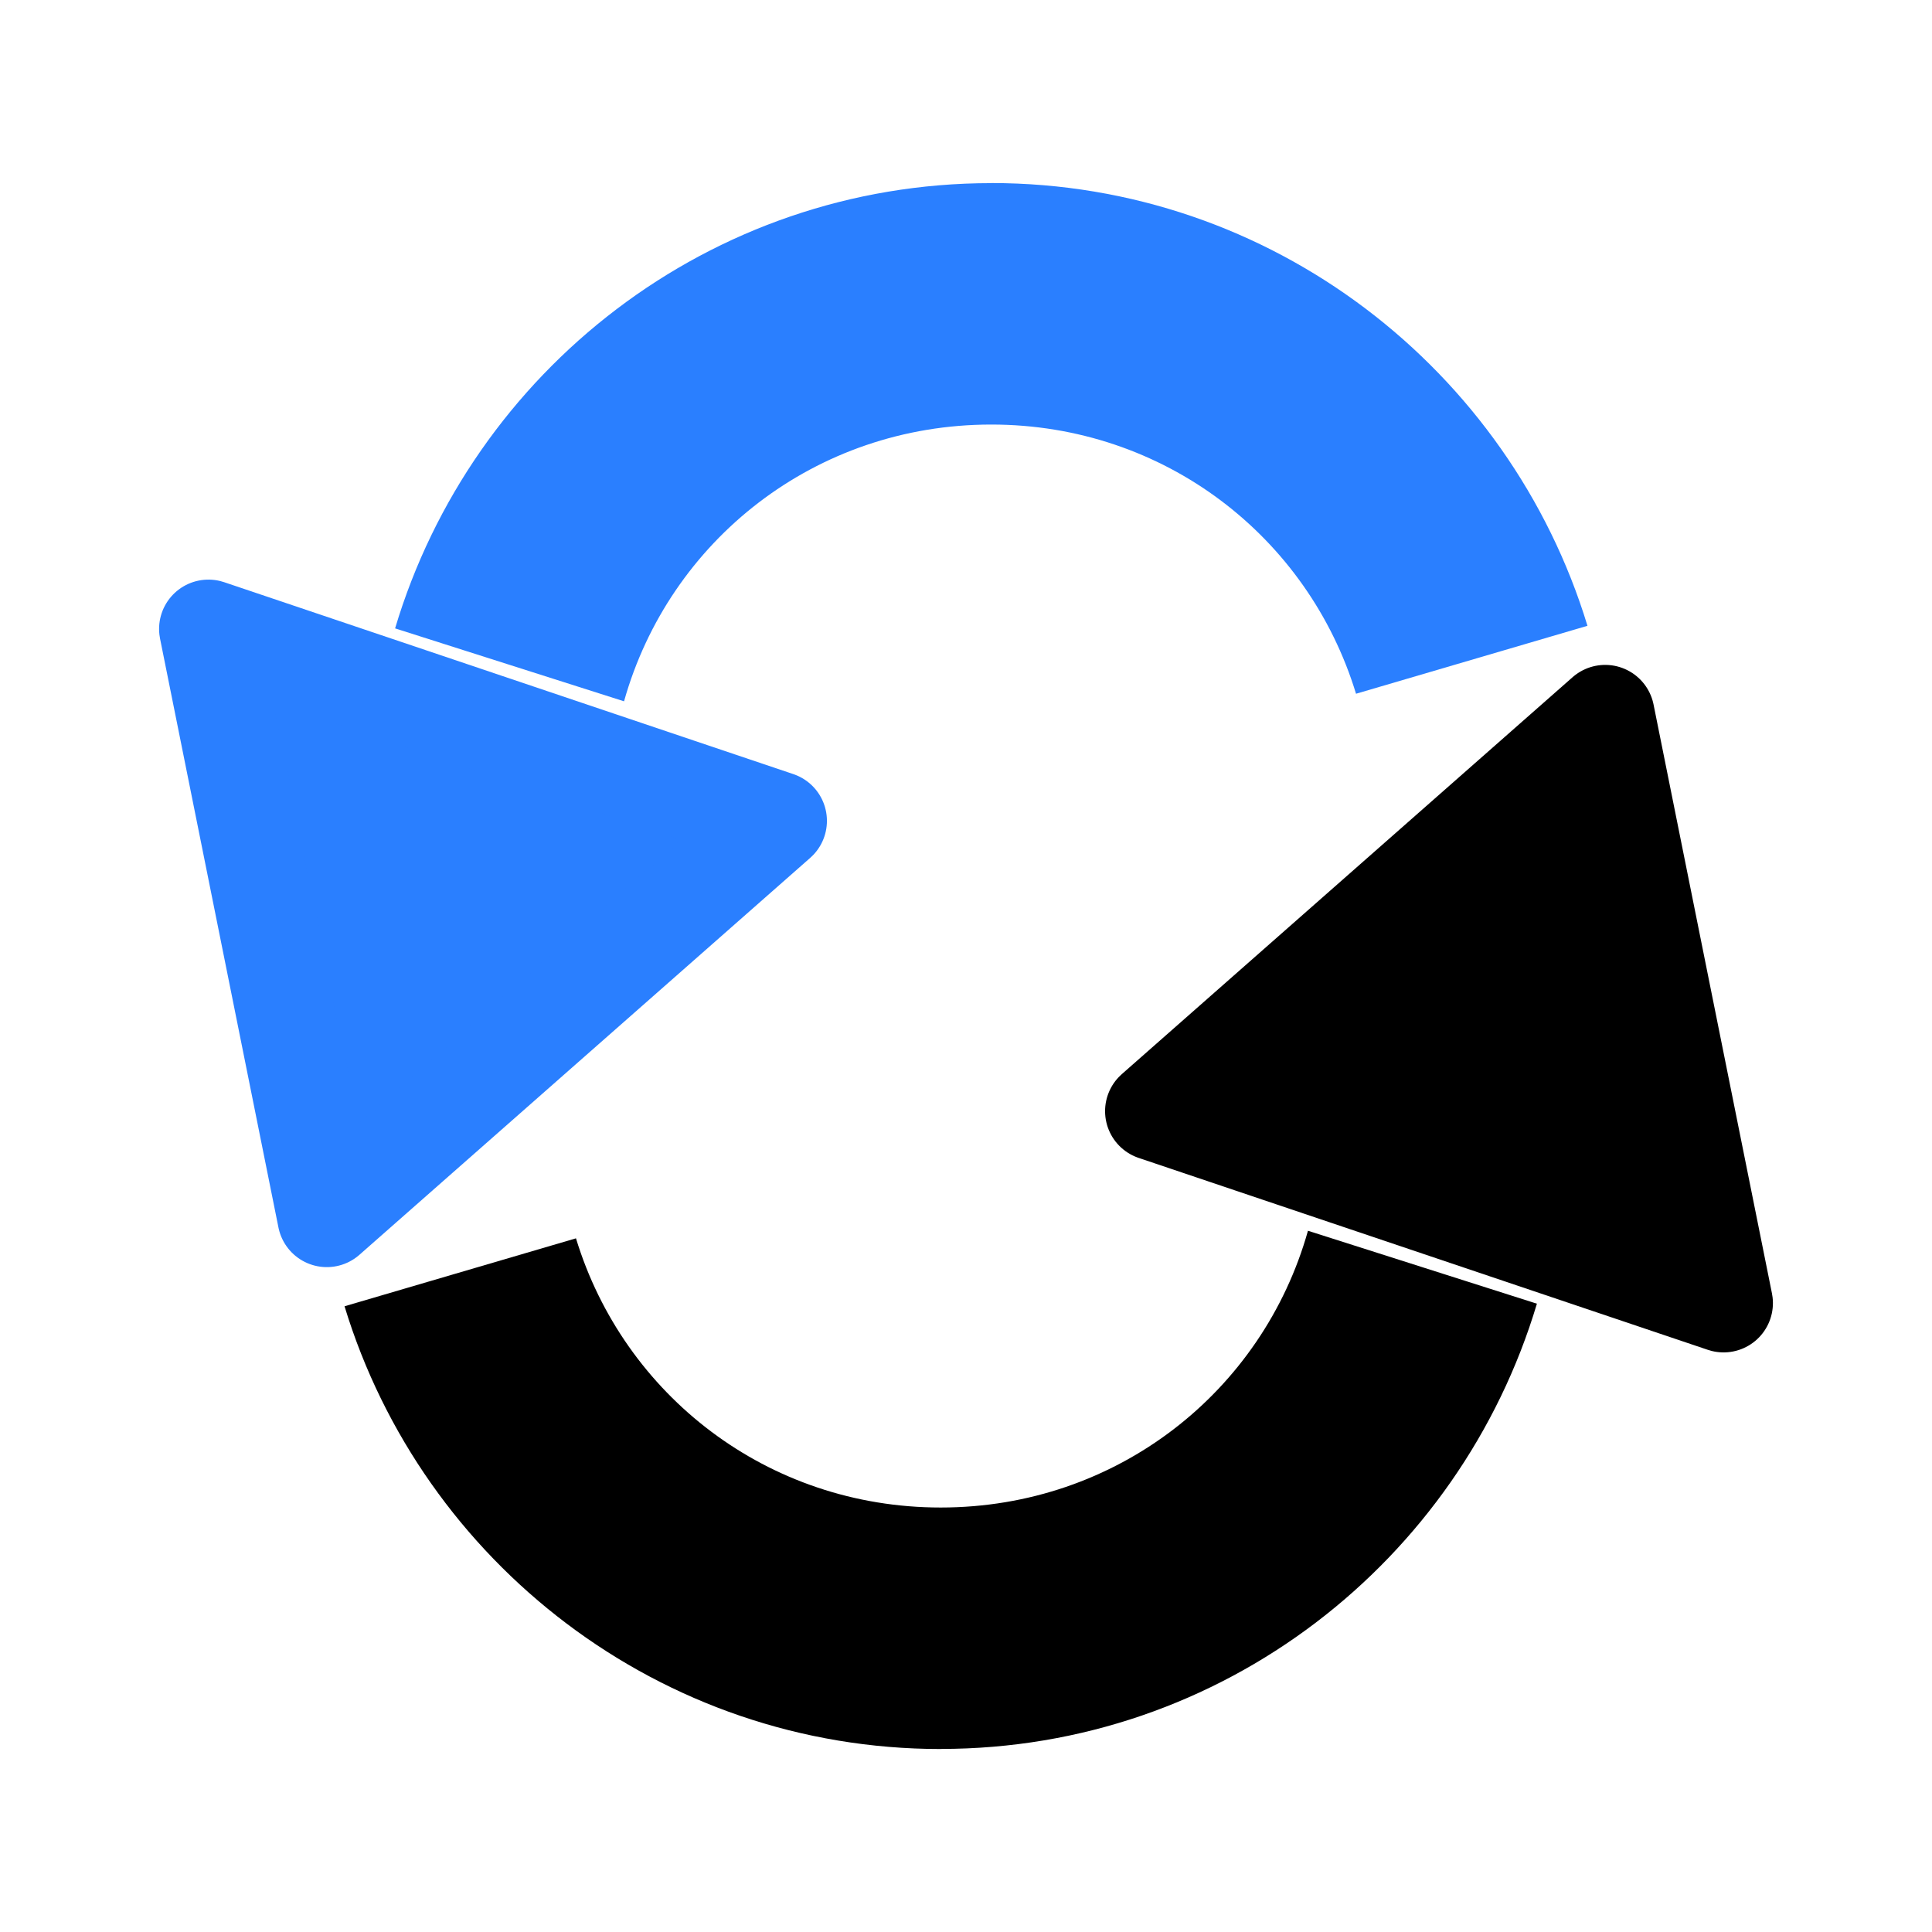
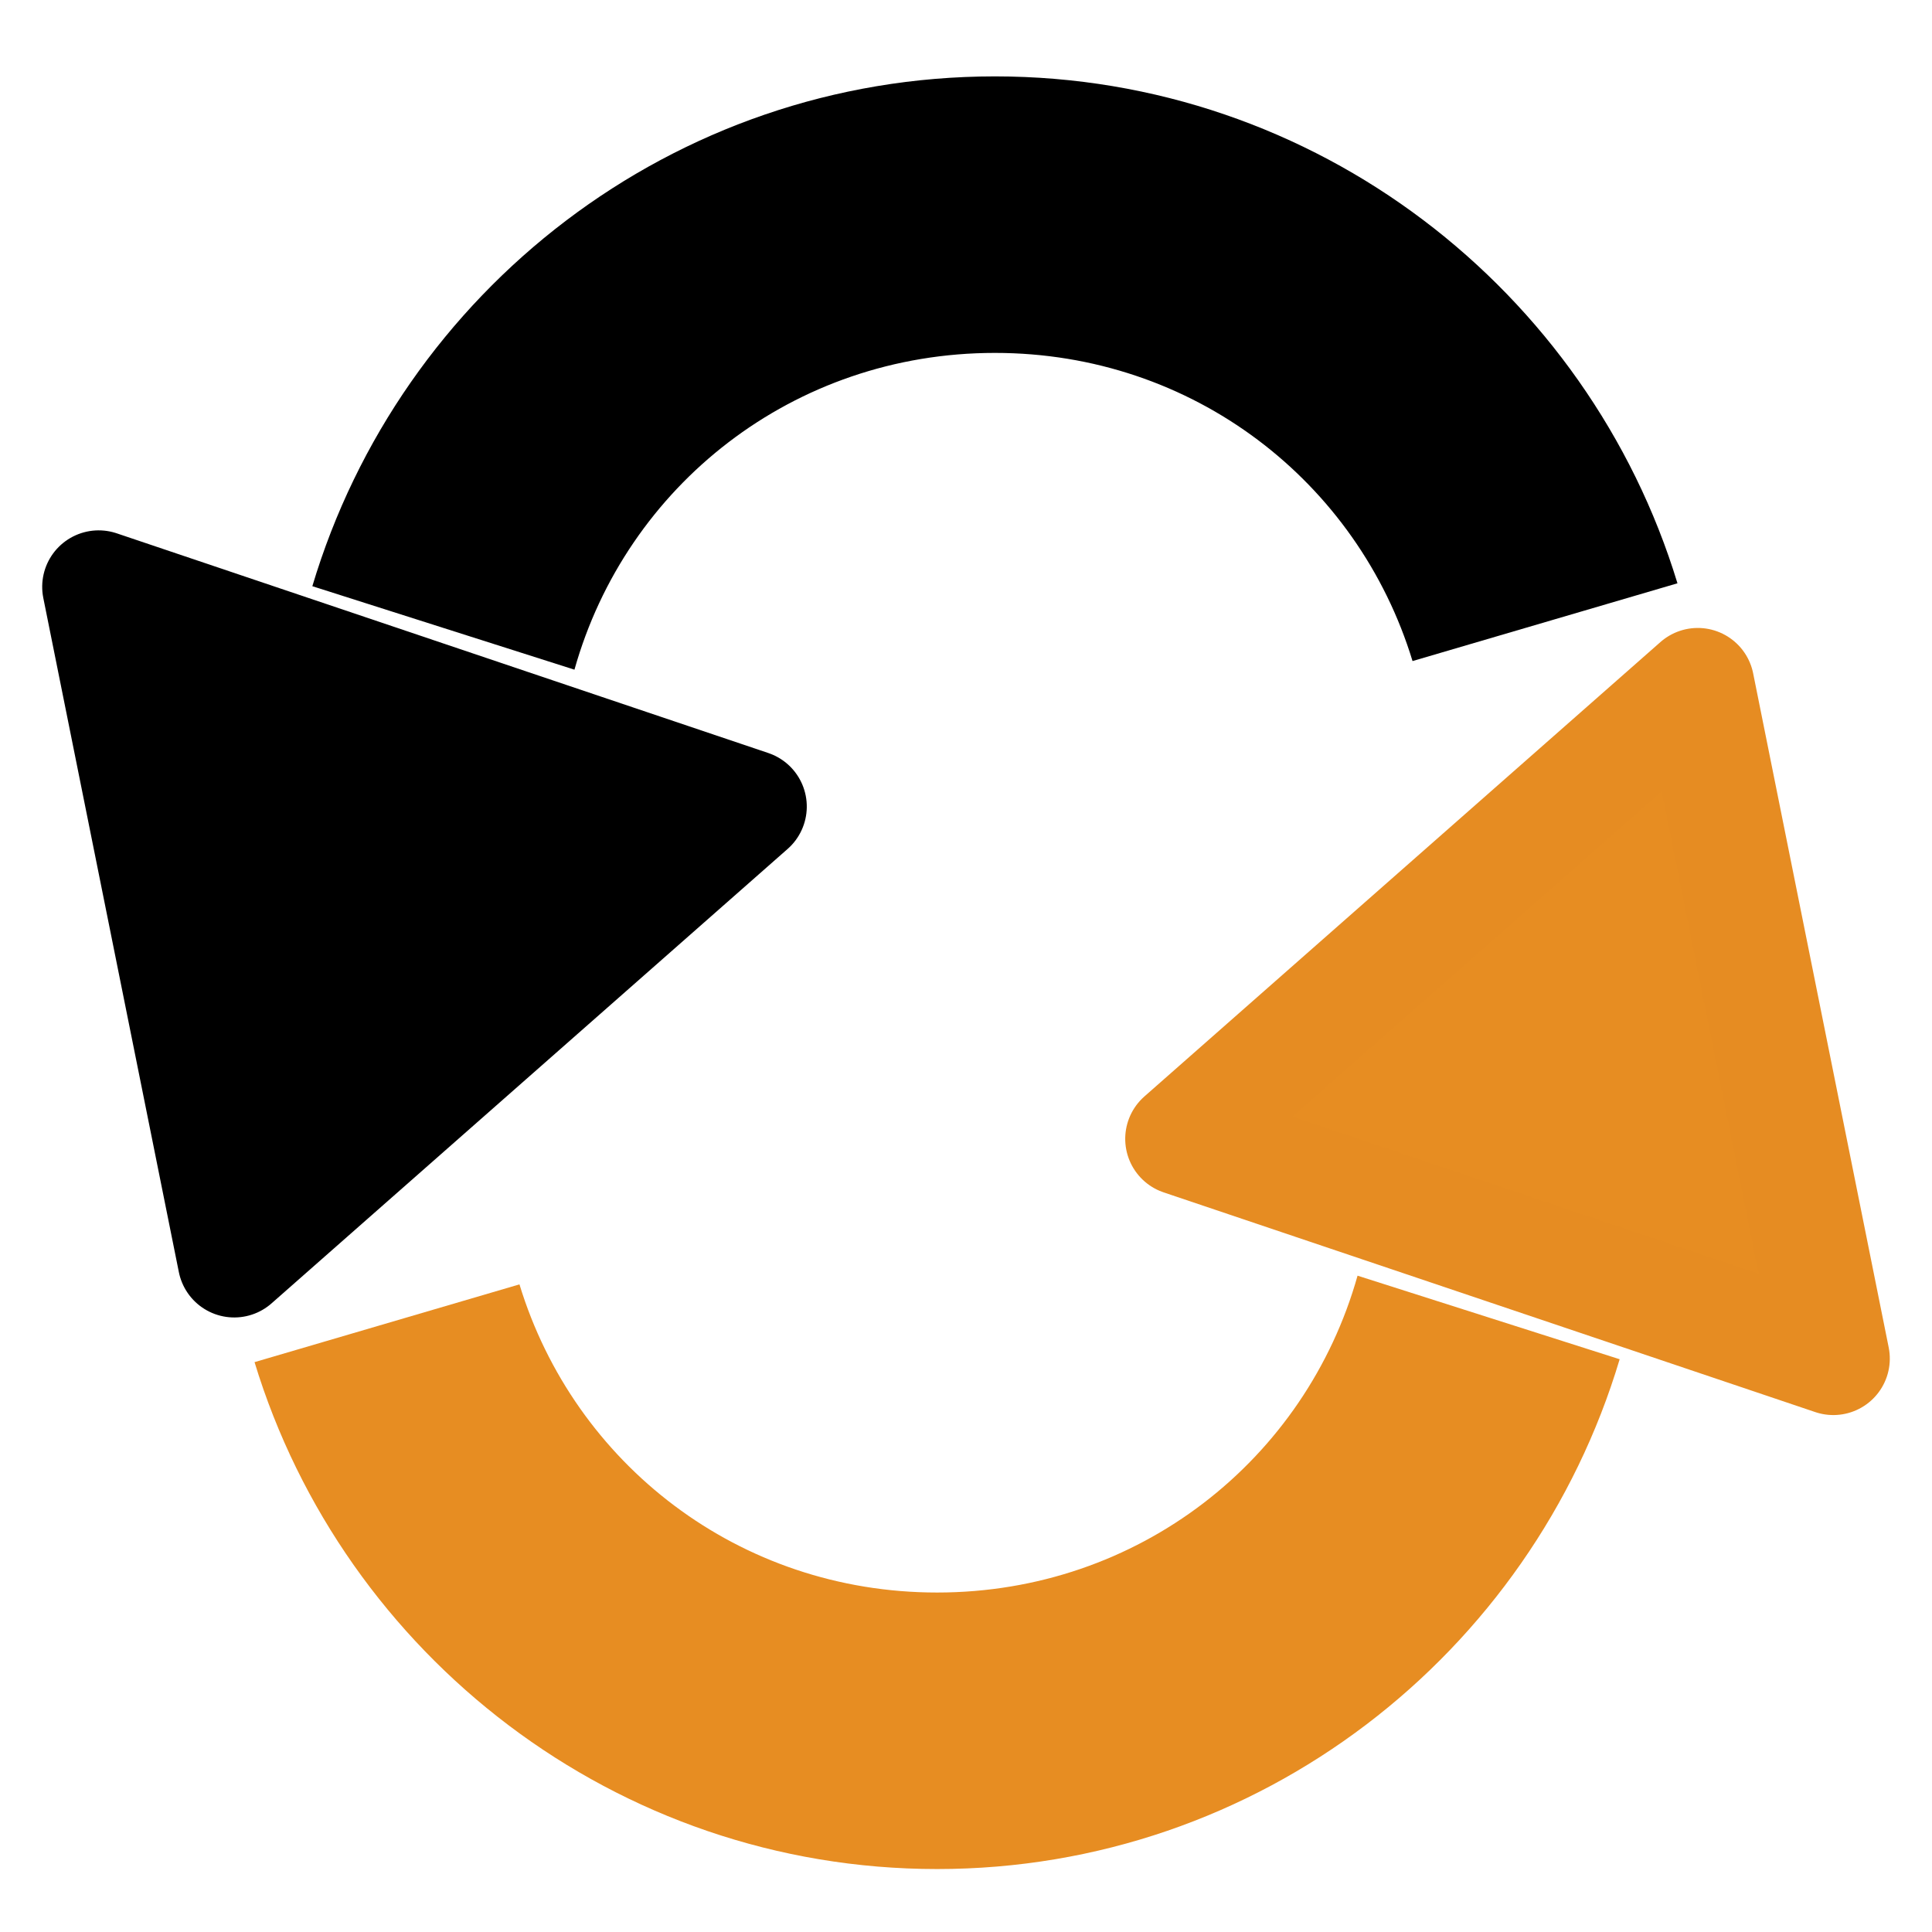
- <svg xmlns="http://www.w3.org/2000/svg" width="24" height="24" id="svg4744" version="1.1">
+ <svg xmlns="http://www.w3.org/2000/svg" xmlns:xlink="http://www.w3.org/1999/xlink" width="24" height="24" id="svg4744" version="1.1">
  <defs id="defs4746">
+     <linearGradient gradientTransform="translate(-200.4647,542.53)" xlink:href="#linearGradient4964" id="linearGradient4956" x1="208.152" y1="495.936" x2="219.475" y2="522.726" gradientUnits="userSpaceOnUse" />
    <linearGradient id="linearGradient4964">
      <stop style="stop-color:#ffffff;stop-opacity:1;" offset="0" id="stop4966" />
      <stop style="stop-color:#000000;stop-opacity:1;" offset="1" id="stop4968" />
    </linearGradient>
  </defs>
  <g id="layer1" transform="translate(0,-1028.362)">
-     <path style="font-size:medium;font-style:normal;font-variant:normal;font-weight:normal;font-stretch:normal;text-indent:0;text-align:start;text-decoration:none;line-height:normal;letter-spacing:normal;word-spacing:normal;text-transform:none;direction:ltr;block-progression:tb;writing-mode:lr-tb;text-anchor:start;baseline-shift:baseline;color:#000000;fill:#2a7fff;fill-opacity:1;stroke:none;stroke-width:3;marker:none;visibility:visible;display:inline;overflow:visible;enable-background:accumulate;font-family:Sans;-inkscape-font-specification:Sans" d="m 12.314,1030.637 c -3.497,0 -6.45,2.334 -7.406,5.531 l 2.844,0.906 c 0.562,-1.997 2.375,-3.438 4.562,-3.438 2.151,0 3.938,1.398 4.531,3.344 l 2.875,-0.844 c -0.967,-3.179 -3.922,-5.5 -7.406,-5.5 z" id="path3883-5-6-5" />
-     <path style="fill:#2a7fff;fill-opacity:1;stroke:#2a7fff;stroke-width:0.5;stroke-linecap:round;stroke-linejoin:round;stroke-miterlimit:4;stroke-opacity:1;stroke-dasharray:none;stroke-dashoffset:0" id="path3911-8-4" d="m -81.291,146.857 -1.522,0 -1.522,0 0.761,-1.318 0.761,-1.318 0.761,1.318 z" transform="matrix(-2.322784,-0.7831875,0.7831875,-2.322784,-301.249,1313.626)" />
-     <path style="font-size:medium;font-style:normal;font-variant:normal;font-weight:normal;font-stretch:normal;text-indent:0;text-align:start;text-decoration:none;line-height:normal;letter-spacing:normal;word-spacing:normal;text-transform:none;direction:ltr;block-progression:tb;writing-mode:lr-tb;text-anchor:start;baseline-shift:baseline;color:#000000;fill:#000000;fill-opacity:1;stroke:none;stroke-width:3;marker:none;visibility:visible;display:inline;overflow:visible;enable-background:accumulate;font-family:Sans;-inkscape-font-specification:Sans" d="m 11.686,1050.088 c 3.497,0 6.45,-2.334 7.406,-5.531 l -2.844,-0.906 c -0.562,1.997 -2.375,3.438 -4.562,3.438 -2.151,0 -3.938,-1.398 -4.531,-3.344 l -2.875,0.844 c 0.967,3.179 3.922,5.5 7.406,5.5 z" id="path3883-5-6-5-8" />
-     <path style="fill:#000000;fill-opacity:1;stroke:#000000;stroke-width:0.5;stroke-linecap:round;stroke-linejoin:round;stroke-miterlimit:4;stroke-opacity:1;stroke-dasharray:none;stroke-dashoffset:0" id="path3911-8-4-8" d="m -81.291,146.857 -1.522,0 -1.522,0 0.761,-1.318 0.761,-1.318 0.761,1.318 z" transform="matrix(2.322784,0.7831875,-0.7831875,2.322784,325.249,767.0983)" />
+     <g id="g4242-2" transform="matrix(1.350455,0,0,1.350455,-35.31869,569.3091)" style="fill:none;stroke:#b3b3b3;stroke-opacity:1" />
+     <path style="font-size:medium;font-style:normal;font-variant:normal;font-weight:normal;font-stretch:normal;text-indent:0;text-align:start;text-decoration:none;line-height:normal;letter-spacing:normal;word-spacing:normal;text-transform:none;direction:ltr;block-progression:tb;writing-mode:lr-tb;text-anchor:start;baseline-shift:baseline;color:#000000;fill:#000000;fill-opacity:1;stroke:none;stroke-width:3;marker:none;visibility:visible;display:inline;overflow:visible;enable-background:accumulate;font-family:Sans;-inkscape-font-specification:Sans" d="m 12.359,1029.311 c -4.003,0 -7.385,2.673 -8.479,6.333 l 3.256,1.037 c 0.643,-2.286 2.72,-3.935 5.223,-3.935 2.463,0 4.509,1.6 5.188,3.828 l 3.291,-0.966 c -1.107,-3.639 -4.49,-6.297 -8.479,-6.297 z" id="path3883-5-6-5-1" />
+     <path style="fill:#000000;fill-opacity:1;stroke:#000000;stroke-width:0.5;stroke-linecap:round;stroke-linejoin:round;stroke-miterlimit:4;stroke-opacity:1;stroke-dasharray:none;stroke-dashoffset:0" id="path3911-8-4-89" d="m -81.291,146.857 -1.522,0 -1.522,0 0.761,-1.318 0.761,-1.318 0.761,1.318 z" transform="matrix(-2.659258,-0.8966386,0.8966386,-2.659258,-346.6256,1353.294)" />
+     <path style="font-size:medium;font-style:normal;font-variant:normal;font-weight:normal;font-stretch:normal;text-indent:0;text-align:start;text-decoration:none;line-height:normal;letter-spacing:normal;word-spacing:normal;text-transform:none;direction:ltr;block-progression:tb;writing-mode:lr-tb;text-anchor:start;baseline-shift:baseline;color:#000000;fill:#e78d22;fill-opacity:1;stroke:none;stroke-width:3;marker:none;visibility:visible;display:inline;overflow:visible;enable-background:accumulate;font-family:Sans;-inkscape-font-specification:Sans" d="m 11.641,1051.58 c 4.003,0 7.385,-2.673 8.479,-6.333 l -3.256,-1.038 c -0.643,2.286 -2.72,3.936 -5.223,3.936 -2.463,0 -4.509,-1.6 -5.188,-3.828 l -3.291,0.966 c 1.107,3.639 4.49,6.297 8.479,6.297 z" id="path3883-5-6-5-8-5" />
+     <path style="fill:#e78d22;fill-opacity:1;stroke:#e68c22;stroke-width:0.5;stroke-linecap:round;stroke-linejoin:round;stroke-miterlimit:4;stroke-opacity:1;stroke-dasharray:none;stroke-dashoffset:0" id="path3911-8-4-8-9" d="m -81.291,146.857 -1.522,0 -1.522,0 0.761,-1.318 0.761,-1.318 0.761,1.318 z" transform="matrix(2.659258,0.8966386,-0.8966386,2.659258,370.6256,727.5968)" />
  </g>
</svg>
